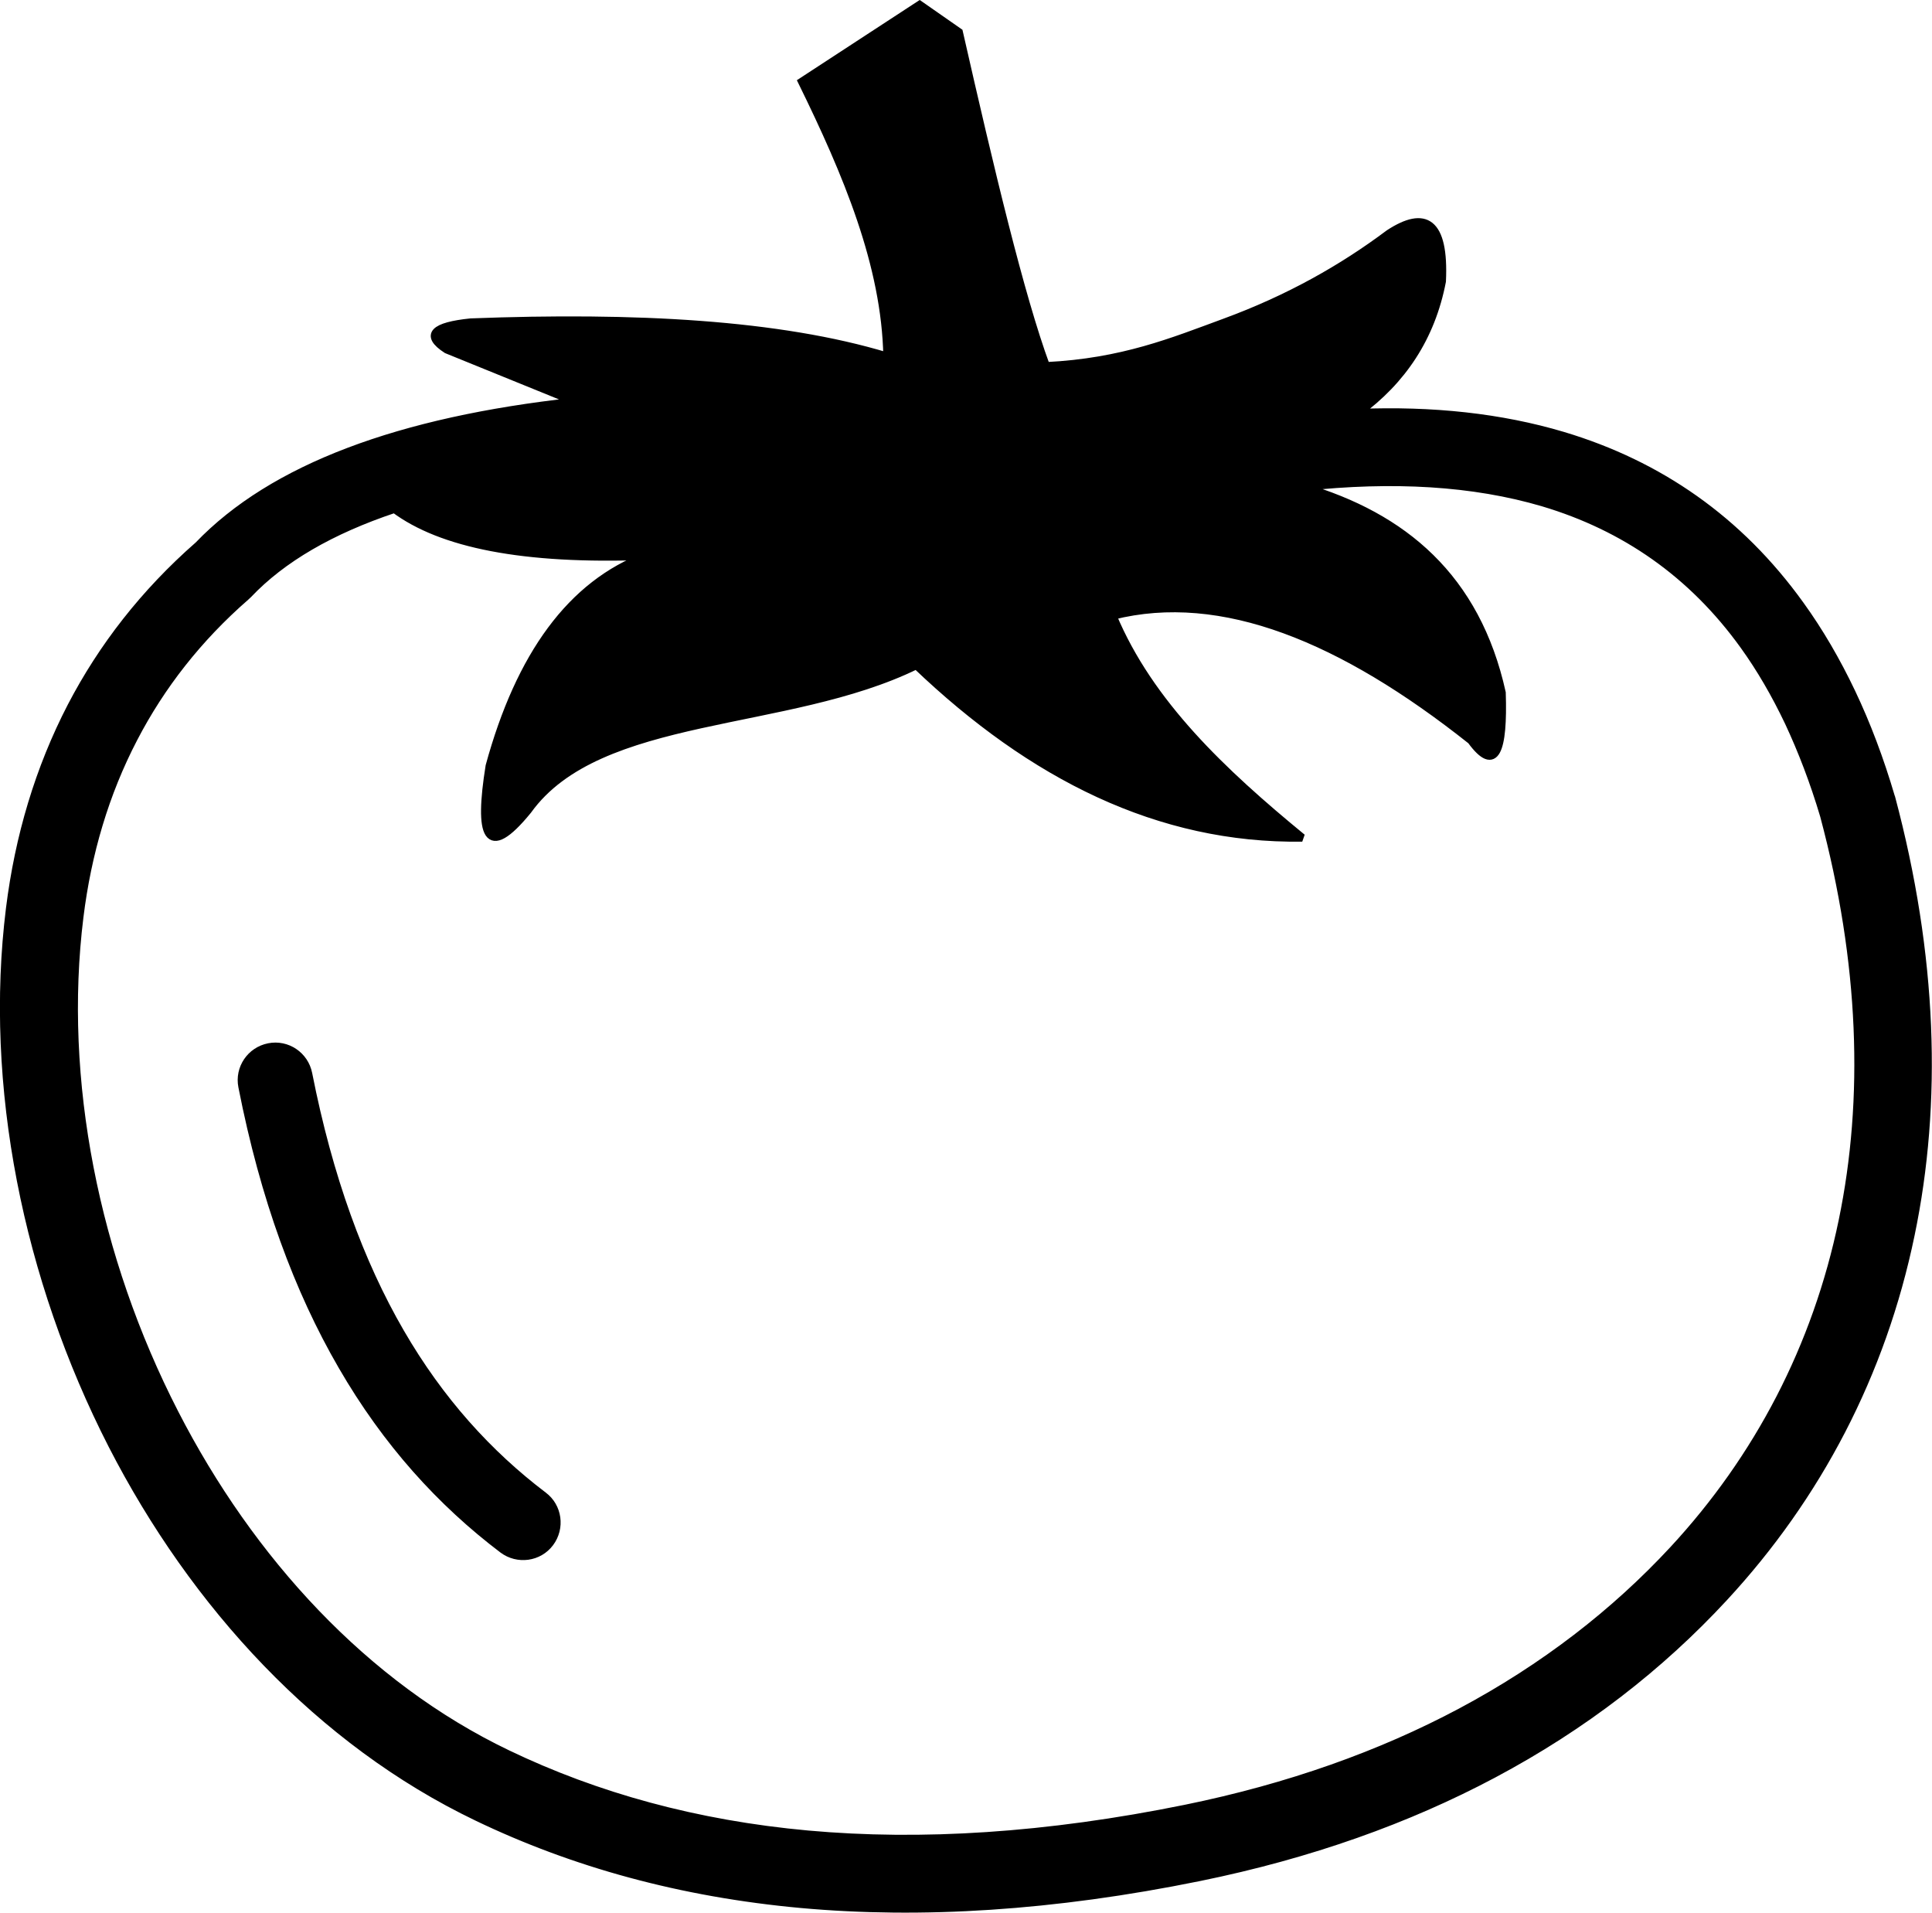
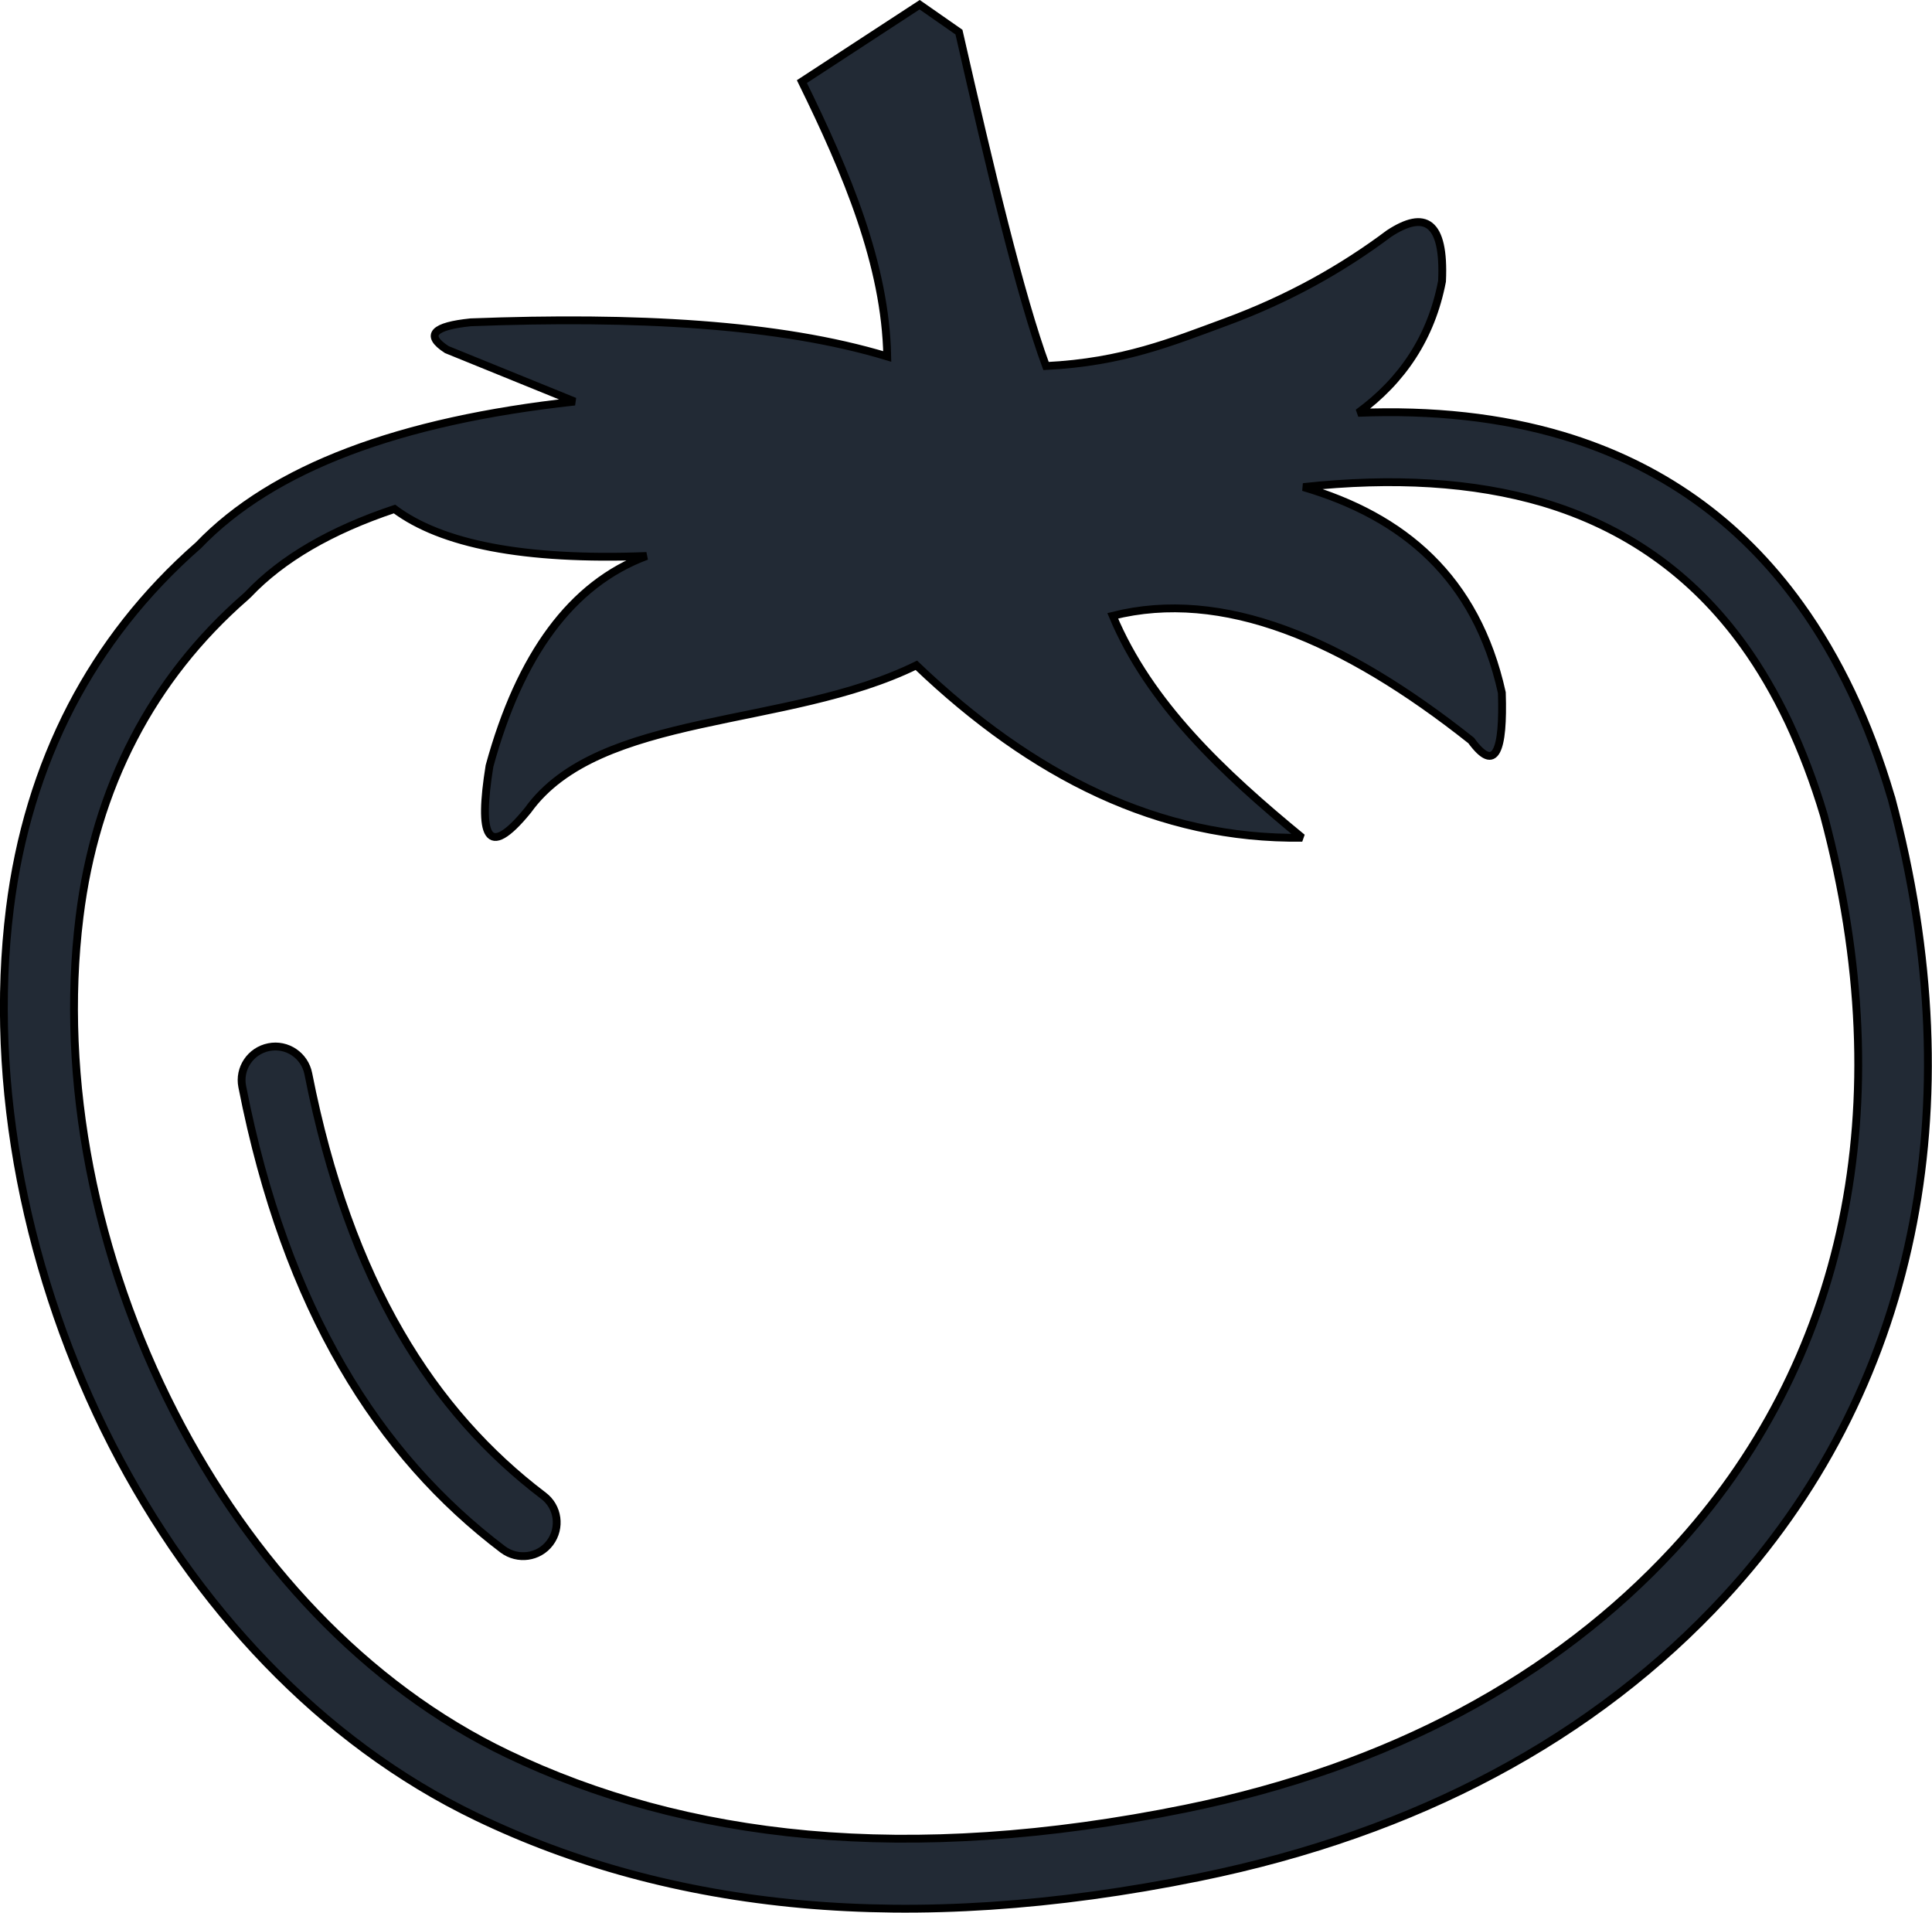
- <svg xmlns="http://www.w3.org/2000/svg" version="1.1" id="Layer_1" x="0px" y="0px" viewBox="0 0 123.38 122.13" style="enable-background:new 0 0 123.38 122.13" xml:space="preserve">
+ <svg xmlns="http://www.w3.org/2000/svg" version="1.1" fill="#222a35" id="Layer_1" x="0px" y="0px" viewBox="0 0 123.38 122.13" style="enable-background:new 0 0 123.38 122.13" xml:space="preserve">
  <style type="text/css">.st0{fill-rule:evenodd;clip-rule:evenodd;stroke:#000000;stroke-width:0.5;stroke-miterlimit:2.613;}</style>
  <g>
    <path class="st0" d="M61.24,2.05c1.99,8.76,3.92,16.87,5.56,21.32c4.9-0.24,8.08-1.56,11.4-2.78c4.09-1.5,7.52-3.44,10.51-5.68 c2.28-1.49,3.56-0.81,3.38,3.05c-0.69,3.59-2.54,6.34-5.36,8.4c4.75-0.19,9.12,0.28,13.08,1.46c6.14,1.84,11.25,5.37,15.16,10.81 c1.22,1.69,2.31,3.56,3.28,5.6c0.96,2.02,1.8,4.24,2.51,6.65l0.02,0.05l0,0c2.69,10.08,3,19.47,1.24,27.92 c-1.84,8.88-5.95,16.7-11.92,23.15c-4.08,4.41-8.98,8.22-14.74,11.28c-5.45,2.9-11.7,5.14-18.77,6.58 c-9.34,1.9-17.78,2.41-25.41,1.72c-7.69-0.7-14.57-2.61-20.71-5.56c-10.03-4.81-18.06-13.53-23.31-23.76 C1.71,81.61-0.77,69.28,0.63,58.01c0.57-4.58,1.86-8.93,3.93-12.92c1.97-3.78,4.65-7.24,8.11-10.27 c4.75-4.95,12.85-7.96,24.03-9.18l-8.17-3.32c-1.45-0.94-0.81-1.5,1.53-1.74c10.49-0.4,19.69,0.09,26.6,2.18 c-0.11-5.85-2.58-11.7-5.45-17.55l7.52-4.91L61.24,2.05L61.24,2.05z M15.47,69.38c-0.23-1.16,0.53-2.29,1.7-2.52 c1.16-0.23,2.29,0.53,2.52,1.7c1.31,6.65,3.31,12.08,5.87,16.5c2.53,4.37,5.62,7.77,9.14,10.44c0.95,0.71,1.13,2.06,0.42,3.01 c-0.71,0.95-2.06,1.13-3.01,0.42c-3.96-3-7.43-6.82-10.26-11.71C19.04,82.38,16.87,76.52,15.47,69.38L15.47,69.38z M83.23,31.1 c6.39,1.88,11.05,5.77,12.68,13.13c0.12,3.71-0.4,5.18-1.96,3.05c-8.19-6.5-15.91-9.72-22.89-7.96c2.35,5.61,7.02,10,12.1,14.17 c-9.14,0.13-17.25-3.95-24.64-11.01c-8.25,4.05-20.27,2.94-24.81,9.26c-2.65,3.25-3.16,1.6-2.45-2.83 c1.93-7.06,5.22-11.62,10.03-13.41c-7.9,0.3-13.12-0.78-16.1-3c-4.04,1.35-7.17,3.16-9.34,5.45l0,0c-0.05,0.05-0.1,0.1-0.16,0.15 c-3.04,2.65-5.41,5.69-7.15,9.04c-1.83,3.51-2.96,7.35-3.46,11.4c-1.29,10.41,1,21.81,6.07,31.68 c4.83,9.41,12.15,17.41,21.26,21.77c5.67,2.72,12.04,4.49,19.19,5.14c7.21,0.65,15.22,0.16,24.12-1.65 c6.61-1.35,12.45-3.44,17.56-6.16c5.33-2.84,9.84-6.34,13.57-10.36c5.42-5.85,9.15-12.95,10.82-21.02 c1.61-7.78,1.32-16.48-1.19-25.87l0,0c-0.64-2.15-1.4-4.13-2.25-5.95c-0.86-1.81-1.81-3.44-2.86-4.9 c-3.31-4.6-7.63-7.58-12.82-9.13C94.08,30.77,88.94,30.48,83.23,31.1L83.23,31.1z" />
  </g>
</svg>
